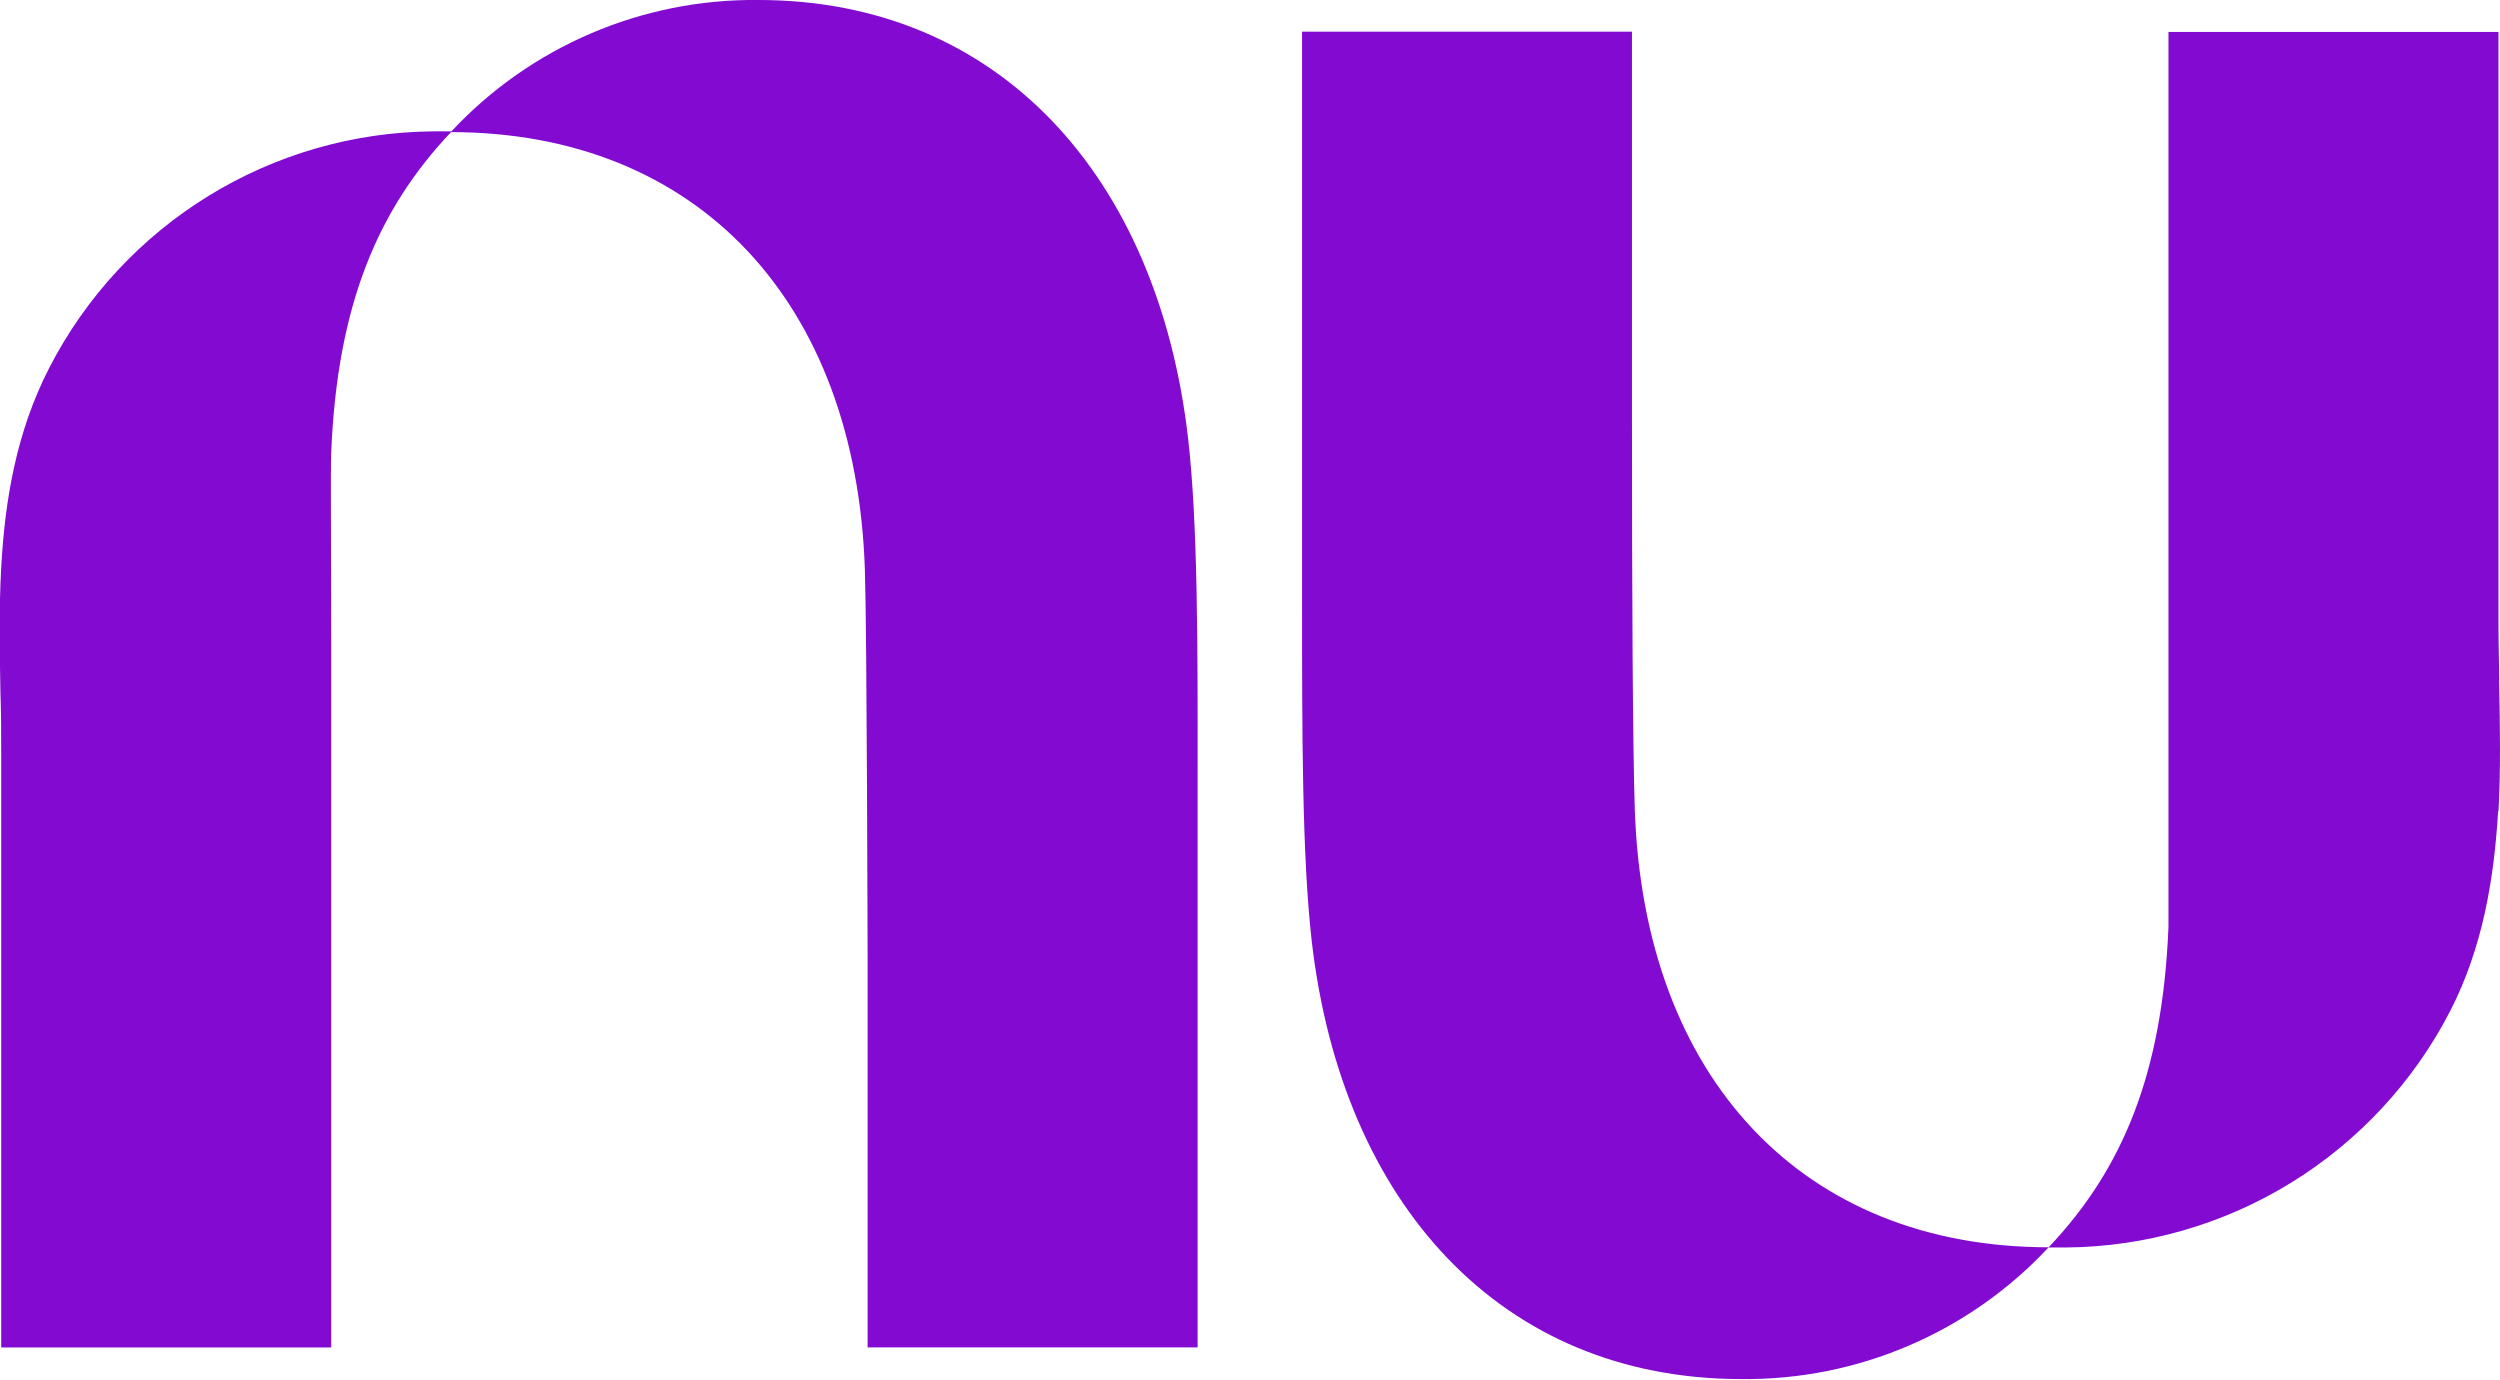
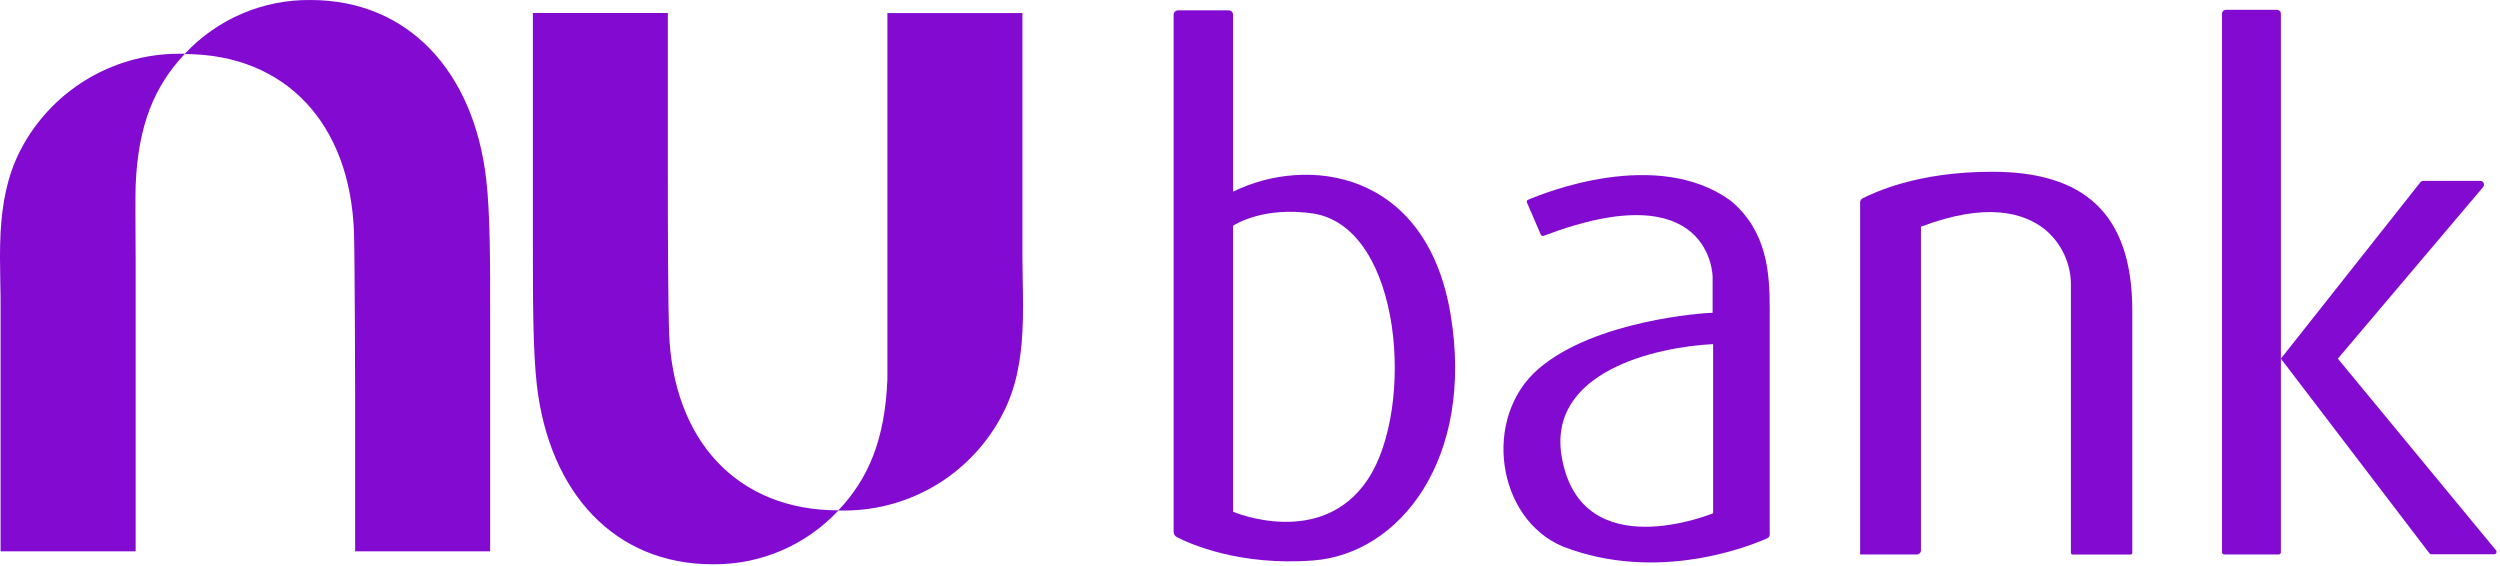
- <svg xmlns="http://www.w3.org/2000/svg" id="Layer_18" data-name="Layer 18" viewBox="0 0 229.54 126.64">
-   <defs>
-     <style>.cls-1{fill:#820ad1;}</style>
-   </defs>
-   <path id="path2" class="cls-1" d="M226.66,248.76a38,38,0,0,1,28.2-12.08c22,0,36.65,16.09,39.45,40.19.9,7.83.89,18.86.88,31.65v51.87h-30.3V325s-.06-30.31-.25-36c-.81-24.67-15.42-40.17-38-40.19-6.8,7.19-10.45,16-11,29.43-.07,1.87,0,8.52,0,17.28,0,4.54,0,9.64,0,14.95,0,23.08,0,49.93,0,49.93h-30.3v-54.5c0-1.87,0-3.76-.07-5.65-.07-3.8-.14-7.63.07-11.43.34-6.33,1.43-12.55,4.39-18.32a40,40,0,0,1,35.36-21.76c.52,0,1,0,1.54,0Z" transform="translate(-185.23 -236.68)" />
-   <path id="path4" class="cls-1" d="M414.63,311.19c.21-3.8.14-7.63.07-11.43,0-1.89-.07-3.78-.07-5.64V239.61h-30.3s0,26.85,0,49.93c0,5.31,0,10.41,0,14.95,0,8.76,0,15.41,0,17.28-.54,13.45-4.19,22.24-11,29.43-22.56,0-37.17-15.52-38-40.19-.19-5.67-.26-19.73-.26-36V239.59l-30.29,0v51.87c0,12.79,0,23.82.89,31.65,2.79,24.1,17.4,40.19,39.44,40.19a38,38,0,0,0,28.2-12.08c.51,0,1,0,1.54,0a40.06,40.06,0,0,0,35.37-21.76c2.95-5.78,4-12,4.38-18.32Z" transform="translate(-185.23 -236.68)" />
+ <svg xmlns="http://www.w3.org/2000/svg" width="561" height="127" viewBox="0 0 561 127" fill="none">
+   <path d="M41.461 12.082C45.064 8.219 49.432 5.15 54.288 3.07C59.144 0.99 64.379 -0.055 69.661 0.002C91.661 0.002 106.311 16.092 109.101 40.192C110.011 48.022 110.001 59.052 109.991 71.842V123.712H79.691V88.322C79.691 88.322 79.621 58.012 79.441 52.322C78.631 27.652 64.021 12.152 41.441 12.132C34.631 19.322 30.991 28.132 30.441 41.562C30.361 43.432 30.381 50.082 30.441 58.842C30.441 63.382 30.441 68.482 30.441 73.792C30.441 96.872 30.441 123.722 30.441 123.722H0.131V69.222C0.131 67.352 0.131 65.462 0.071 63.572C0.001 59.772 -0.069 55.942 0.131 52.142C0.481 45.812 1.571 39.592 4.521 33.822C7.866 27.309 12.931 21.838 19.166 18.001C25.402 14.165 32.57 12.111 39.891 12.062C40.411 12.062 40.891 12.062 41.431 12.062L41.461 12.082Z" fill="#820AD1" />
+   <path d="M229.431 74.512C229.641 70.712 229.571 66.882 229.501 63.082C229.501 61.192 229.431 59.302 229.431 57.442V2.932H199.131C199.131 2.932 199.131 29.782 199.131 52.862C199.131 58.172 199.131 63.272 199.131 67.812C199.131 76.572 199.131 83.222 199.131 85.092C198.591 98.542 194.941 107.332 188.131 114.522C165.571 114.522 150.961 99.002 150.131 74.332C149.941 68.662 149.861 54.602 149.861 38.332V2.912H119.581V54.782C119.581 67.572 119.581 78.602 120.471 86.432C123.261 110.532 137.871 126.622 159.911 126.622C165.195 126.685 170.434 125.644 175.293 123.568C180.152 121.491 184.525 118.424 188.131 114.562C188.641 114.562 189.131 114.562 189.681 114.562C197.002 114.518 204.171 112.466 210.406 108.629C216.641 104.792 221.703 99.318 225.041 92.802C228.041 87.022 229.091 80.802 229.431 74.482V74.512Z" fill="#820AD1" />
+   <path d="M325.511 70.542C320.081 38.002 293.181 34.872 276.701 43.012V3.322C276.701 3.057 276.596 2.803 276.408 2.615C276.221 2.428 275.967 2.322 275.701 2.322H264.361C264.096 2.322 263.842 2.428 263.654 2.615C263.467 2.803 263.361 3.057 263.361 3.322V119.322C263.361 119.575 263.43 119.823 263.563 120.039C263.695 120.254 263.885 120.429 264.111 120.542C267.001 122.032 278.111 127.022 294.651 125.772C314.031 124.322 330.921 103.082 325.511 70.542ZM307.011 107.462C296.581 123.312 276.701 114.842 276.701 114.842V50.662C276.701 50.662 283.231 46.142 294.941 47.952C314.711 51.432 317.441 91.612 307.011 107.462V107.462Z" fill="#820AD1" />
+   <path d="M388.351 45.022C371.801 33.022 346.351 43.342 342.861 44.852C342.808 44.875 342.76 44.908 342.72 44.95C342.68 44.992 342.648 45.041 342.628 45.095C342.607 45.15 342.598 45.207 342.6 45.265C342.602 45.323 342.616 45.38 342.641 45.432C343.091 46.492 344.371 49.432 345.761 52.662C345.814 52.777 345.908 52.868 346.025 52.916C346.142 52.965 346.273 52.967 346.391 52.922C384.181 38.542 384.311 62.122 384.311 62.122V70.192C382.371 70.192 357.901 71.872 345.241 82.762C332.581 93.652 335.801 116.352 350.671 122.622C372.081 130.972 393.031 122.372 396.591 120.782C396.751 120.71 396.886 120.594 396.98 120.446C397.074 120.299 397.123 120.127 397.121 119.952V69.222C397.131 61.322 396.561 51.842 388.351 45.022ZM384.421 115.172C384.421 115.172 355.131 127.322 350.531 102.982C346.771 83.372 371.731 77.842 384.421 77.222V115.172Z" fill="#820AD1" />
+   <path d="M417.411 124.422V45.422C417.405 45.221 417.461 45.022 417.569 44.853C417.678 44.683 417.836 44.551 418.021 44.472C420.431 43.322 429.941 38.542 447.021 38.542C467.461 38.542 478.491 47.692 478.491 69.802V124.032C478.491 124.087 478.48 124.141 478.459 124.191C478.438 124.242 478.407 124.288 478.368 124.326C478.329 124.364 478.282 124.394 478.231 124.414C478.18 124.434 478.126 124.444 478.071 124.442H465.131C465.077 124.444 465.022 124.434 464.971 124.414C464.92 124.394 464.874 124.364 464.835 124.326C464.796 124.288 464.765 124.242 464.743 124.191C464.722 124.141 464.711 124.087 464.711 124.032V64.142C464.748 61.733 464.244 59.346 463.237 57.157C462.23 54.968 460.745 53.032 458.891 51.492C454.141 47.702 445.731 45.312 431.061 50.872V123.502C431.059 123.747 430.96 123.981 430.785 124.153C430.611 124.326 430.376 124.422 430.131 124.422H417.431" fill="#820AD1" />
+   <path d="M498.621 123.942V3.052C498.621 2.827 498.711 2.611 498.87 2.451C499.03 2.292 499.246 2.202 499.471 2.202H510.981C511.207 2.202 511.423 2.292 511.582 2.451C511.742 2.611 511.831 2.827 511.831 3.052V123.942C511.831 124.006 511.819 124.069 511.794 124.128C511.769 124.187 511.733 124.24 511.687 124.285C511.642 124.33 511.587 124.365 511.528 124.389C511.469 124.412 511.405 124.424 511.341 124.422H499.131C499.066 124.426 499 124.417 498.938 124.395C498.877 124.372 498.82 124.338 498.772 124.293C498.725 124.248 498.686 124.193 498.66 124.133C498.634 124.073 498.621 124.008 498.621 123.942V123.942Z" fill="#820AD1" />
+   <path d="M511.831 80.482L543.131 40.902C543.21 40.802 543.31 40.722 543.424 40.666C543.539 40.611 543.664 40.582 543.791 40.582H556.561C556.724 40.582 556.883 40.628 557.02 40.715C557.157 40.802 557.266 40.927 557.334 41.074C557.403 41.221 557.427 41.385 557.406 41.546C557.384 41.707 557.316 41.858 557.211 41.982L524.611 80.482L560.101 123.482C560.168 123.563 560.21 123.661 560.223 123.765C560.236 123.869 560.219 123.975 560.173 124.069C560.128 124.164 560.057 124.244 559.968 124.299C559.879 124.354 559.776 124.383 559.671 124.382H545.611C545.527 124.381 545.444 124.362 545.368 124.326C545.292 124.289 545.225 124.237 545.171 124.172L511.831 80.482Z" fill="#820AD1" />
</svg>
